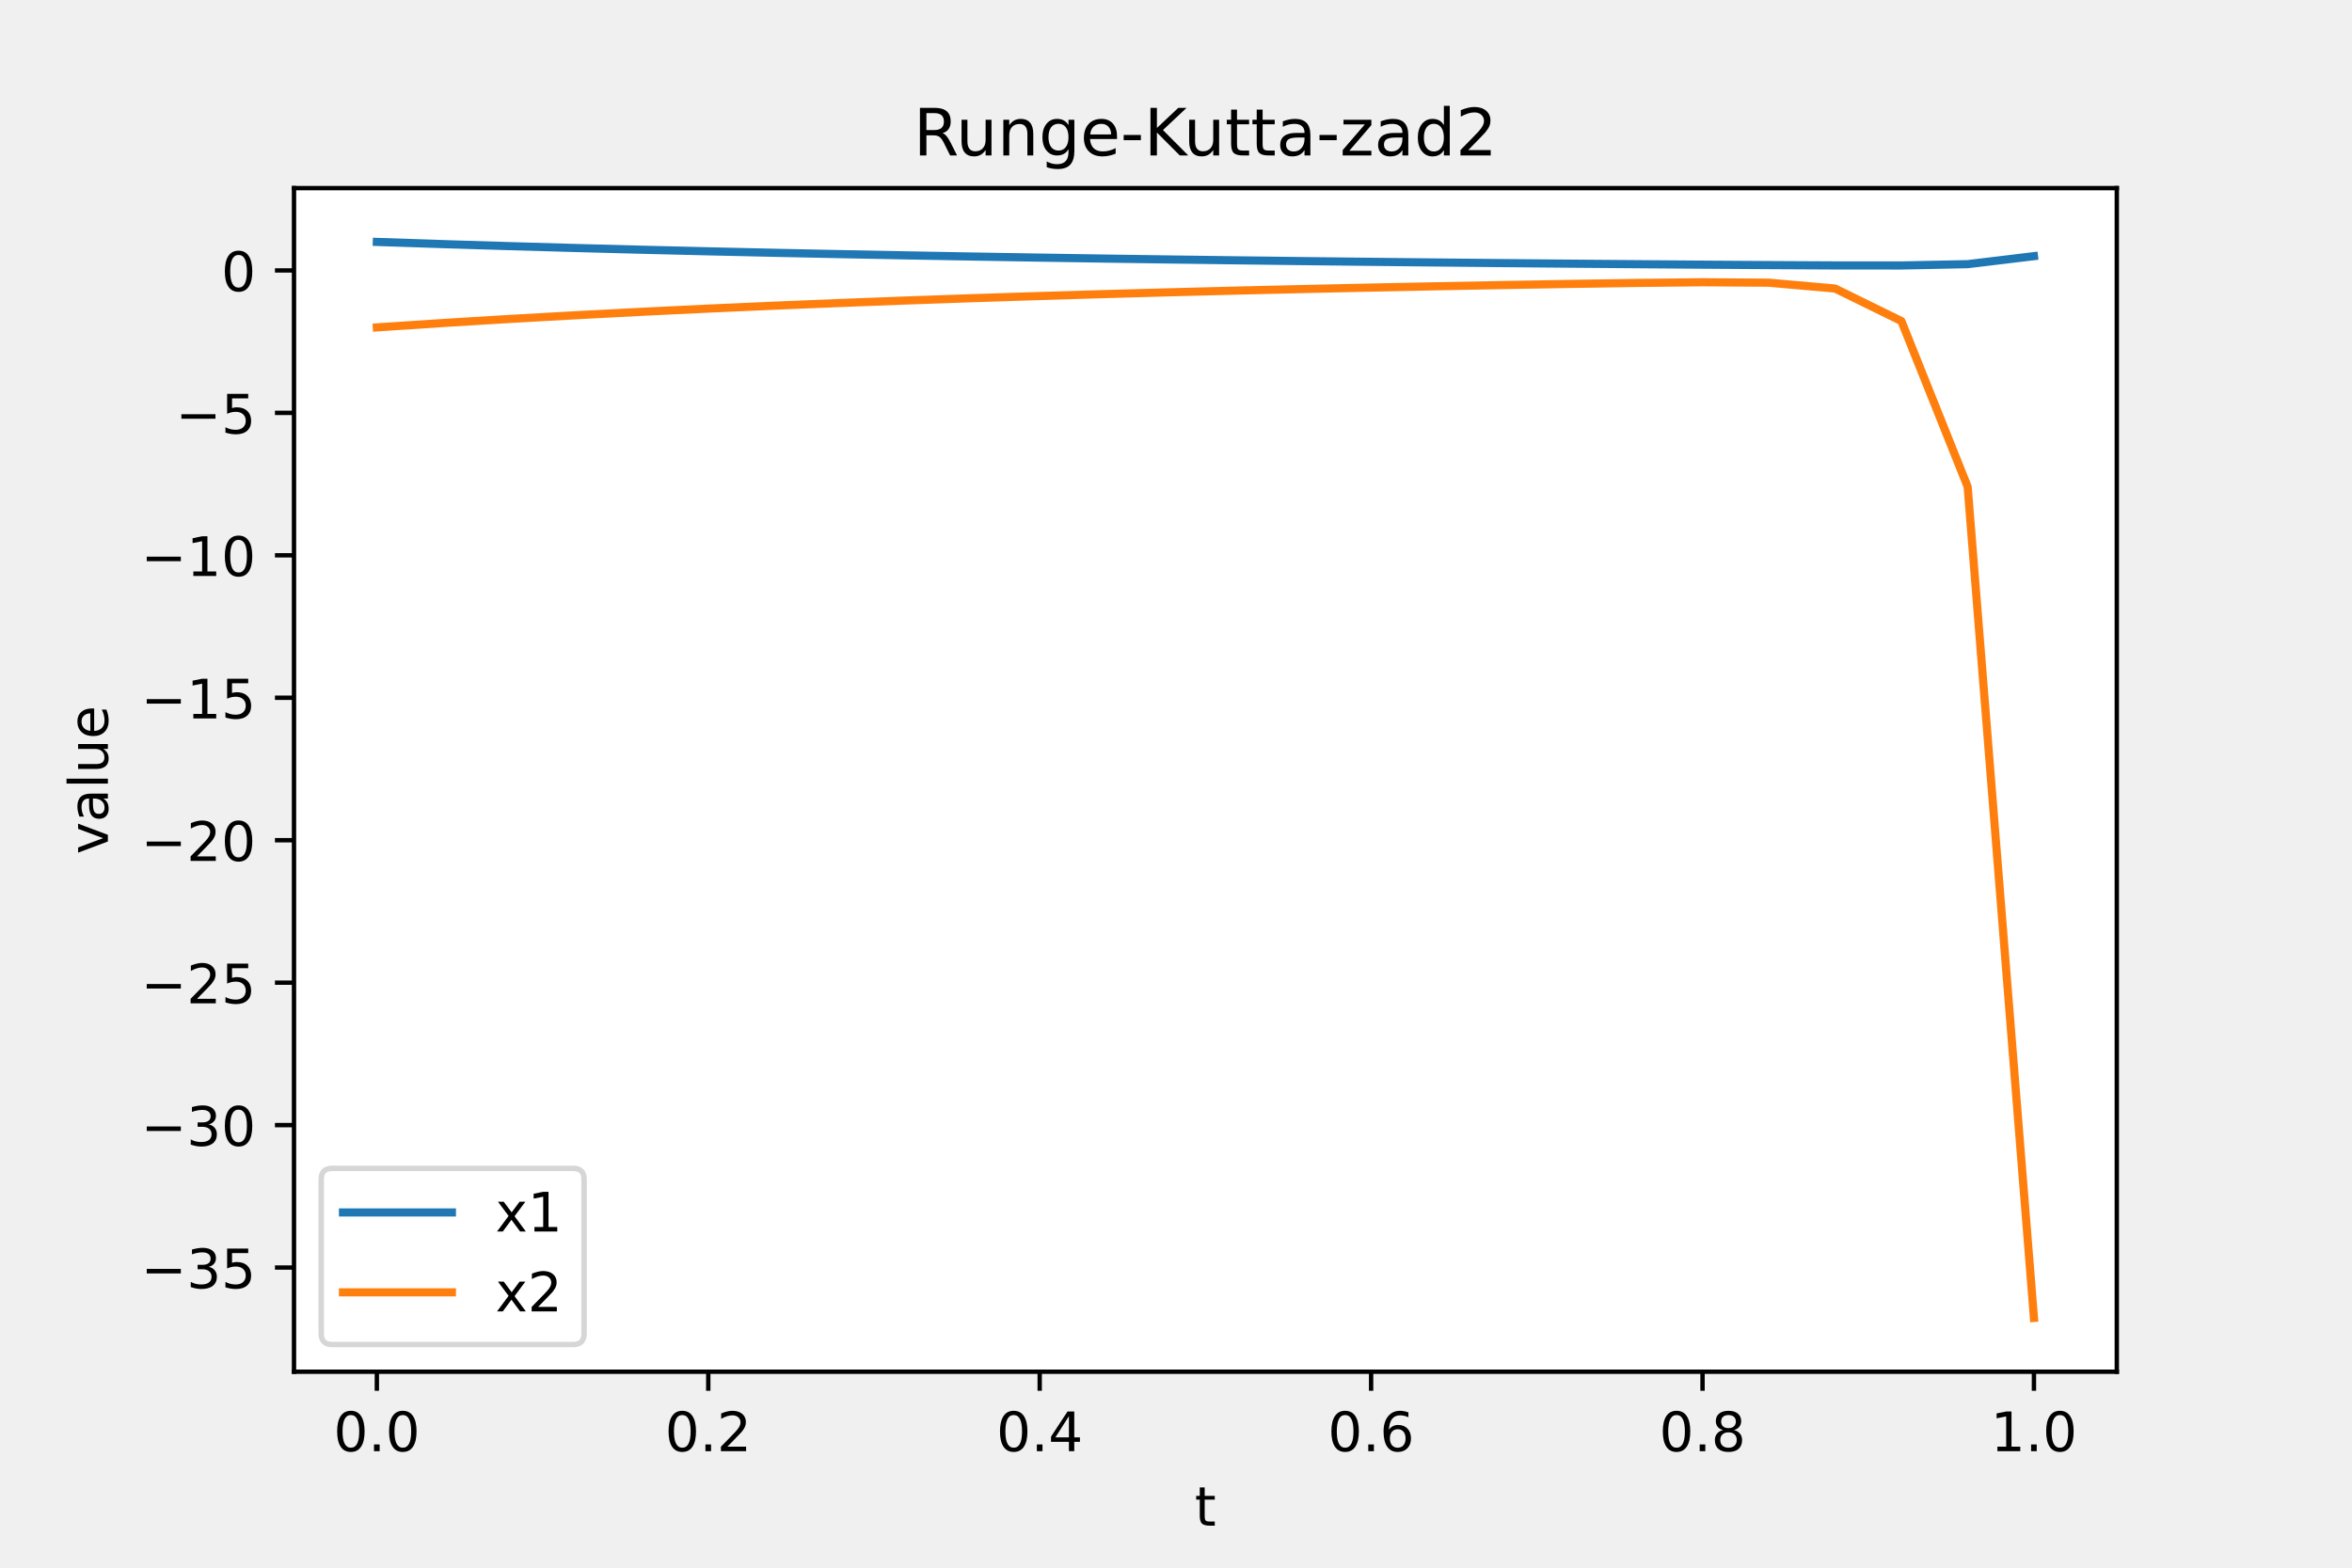
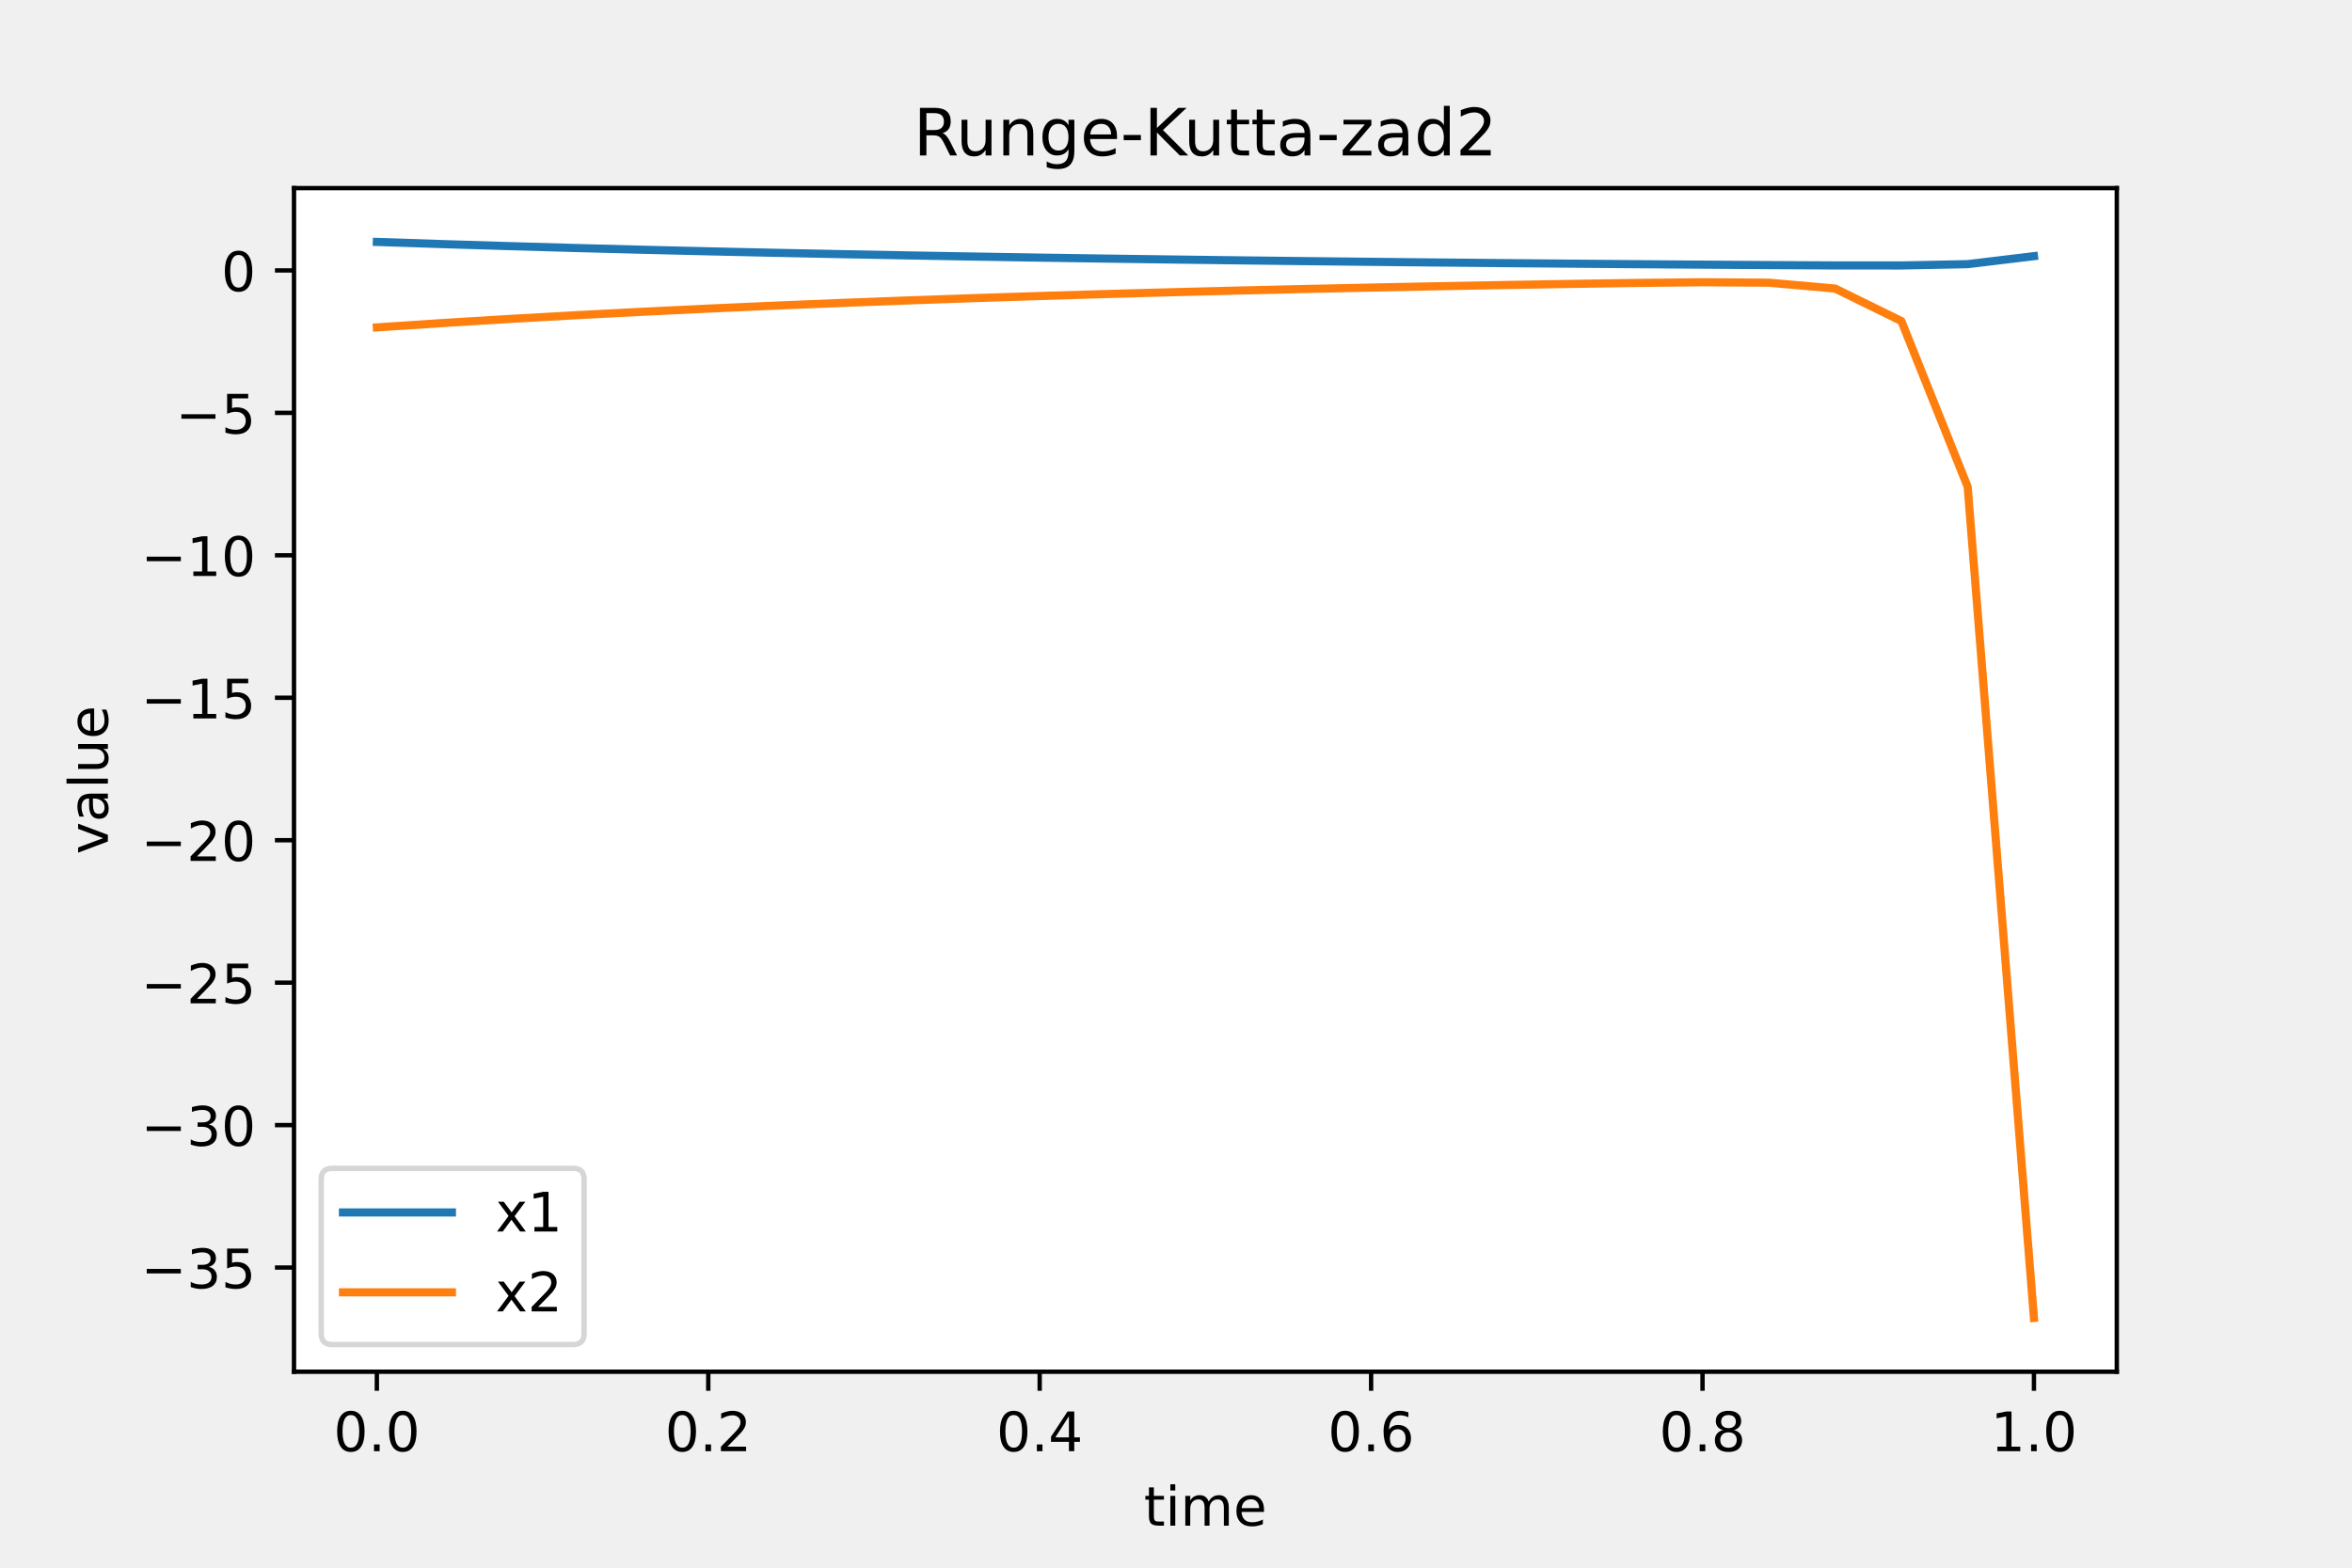
<svg xmlns="http://www.w3.org/2000/svg" xmlns:xlink="http://www.w3.org/1999/xlink" height="288pt" version="1.1" viewBox="0 0 432 288" width="432pt">
  <defs>
    <style type="text/css">*{stroke-linecap:butt;stroke-linejoin:round;}</style>
  </defs>
  <g id="figure_1">
    <g id="patch_1">
      <path d="M 0 288  L 432 288  L 432 0  L 0 0  z " style="fill:none;" />
    </g>
    <g id="axes_1">
      <g id="patch_2">
        <path d="M 54 252  L 388.8 252  L 388.8 34.56  L 54 34.56  z " style="fill:#ffffff;" />
      </g>
      <g id="matplotlib.axis_1">
        <g id="xtick_1">
          <g id="line2d_1">
            <defs>
-               <path d="M 0 0  L 0 3.5  " id="m6fcf445b6a" style="stroke:#000000;stroke-width:0.8;" />
-             </defs>
-             <g>
-               <use style="stroke:#000000;stroke-width:0.8;" x="69.218" xlink:href="#m6fcf445b6a" y="252" />
+               <path d="M 0 0  L 0 3.5  " id="m7203233c06" style="stroke:#000000;stroke-width:0.8;" />
+             </defs>
+             <g>
+               <use style="stroke:#000000;stroke-width:0.8;" x="69.218" xlink:href="#m7203233c06" y="252" />
            </g>
          </g>
          <g id="text_1">
            <g transform="translate(61.26662 266.5984)scale(0.1 -0.1)">
              <defs>
                <path d="M 31.781 66.406  Q 24.172 66.406 20.328 58.906  Q 16.5 51.422 16.5 36.375  Q 16.5 21.391 20.328 13.891  Q 24.172 6.391 31.781 6.391  Q 39.453 6.391 43.281 13.891  Q 47.125 21.391 47.125 36.375  Q 47.125 51.422 43.281 58.906  Q 39.453 66.406 31.781 66.406  z M 31.781 74.219  Q 44.047 74.219 50.516 64.516  Q 56.984 54.828 56.984 36.375  Q 56.984 17.969 50.516 8.266  Q 44.047 -1.422 31.781 -1.422  Q 19.531 -1.422 13.062 8.266  Q 6.594 17.969 6.594 36.375  Q 6.594 54.828 13.062 64.516  Q 19.531 74.219 31.781 74.219  z " id="DejaVuSans-48" />
                <path d="M 10.688 12.406  L 21 12.406  L 21 0  L 10.688 0  z " id="DejaVuSans-46" />
              </defs>
              <use xlink:href="#DejaVuSans-48" />
              <use x="63.623" xlink:href="#DejaVuSans-46" />
              <use x="95.41" xlink:href="#DejaVuSans-48" />
            </g>
          </g>
        </g>
        <g id="xtick_2">
          <g id="line2d_2">
            <g>
-               <use style="stroke:#000000;stroke-width:0.8;" x="130.091" xlink:href="#m6fcf445b6a" y="252" />
+               <use style="stroke:#000000;stroke-width:0.8;" x="130.091" xlink:href="#m7203233c06" y="252" />
            </g>
          </g>
          <g id="text_2">
            <g transform="translate(122.1393 266.5984)scale(0.1 -0.1)">
              <defs>
                <path d="M 19.188 8.297  L 53.609 8.297  L 53.609 0  L 7.328 0  L 7.328 8.297  Q 12.938 14.109 22.625 23.891  Q 32.328 33.688 34.812 36.531  Q 39.547 41.844 41.422 45.531  Q 43.312 49.219 43.312 52.781  Q 43.312 58.594 39.234 62.25  Q 35.156 65.922 28.609 65.922  Q 23.969 65.922 18.812 64.312  Q 13.672 62.703 7.812 59.422  L 7.812 69.391  Q 13.766 71.781 18.938 73  Q 24.125 74.219 28.422 74.219  Q 39.75 74.219 46.484 68.547  Q 53.219 62.891 53.219 53.422  Q 53.219 48.922 51.531 44.891  Q 49.859 40.875 45.406 35.406  Q 44.188 33.984 37.641 27.219  Q 31.109 20.453 19.188 8.297  z " id="DejaVuSans-50" />
              </defs>
              <use xlink:href="#DejaVuSans-48" />
              <use x="63.623" xlink:href="#DejaVuSans-46" />
              <use x="95.41" xlink:href="#DejaVuSans-50" />
            </g>
          </g>
        </g>
        <g id="xtick_3">
          <g id="line2d_3">
            <g>
-               <use style="stroke:#000000;stroke-width:0.8;" x="190.964" xlink:href="#m6fcf445b6a" y="252" />
+               <use style="stroke:#000000;stroke-width:0.8;" x="190.964" xlink:href="#m7203233c06" y="252" />
            </g>
          </g>
          <g id="text_3">
            <g transform="translate(183.0121 266.5984)scale(0.1 -0.1)">
              <defs>
                <path d="M 37.797 64.312  L 12.891 25.391  L 37.797 25.391  z M 35.203 72.906  L 47.609 72.906  L 47.609 25.391  L 58.016 25.391  L 58.016 17.188  L 47.609 17.188  L 47.609 0  L 37.797 0  L 37.797 17.188  L 4.891 17.188  L 4.891 26.703  z " id="DejaVuSans-52" />
              </defs>
              <use xlink:href="#DejaVuSans-48" />
              <use x="63.623" xlink:href="#DejaVuSans-46" />
              <use x="95.41" xlink:href="#DejaVuSans-52" />
            </g>
          </g>
        </g>
        <g id="xtick_4">
          <g id="line2d_4">
            <g>
-               <use style="stroke:#000000;stroke-width:0.8;" x="251.836" xlink:href="#m6fcf445b6a" y="252" />
+               <use style="stroke:#000000;stroke-width:0.8;" x="251.836" xlink:href="#m7203233c06" y="252" />
            </g>
          </g>
          <g id="text_4">
            <g transform="translate(243.8848 266.5984)scale(0.1 -0.1)">
              <defs>
                <path d="M 33.016 40.375  Q 26.375 40.375 22.484 35.828  Q 18.609 31.297 18.609 23.391  Q 18.609 15.531 22.484 10.953  Q 26.375 6.391 33.016 6.391  Q 39.656 6.391 43.531 10.953  Q 47.406 15.531 47.406 23.391  Q 47.406 31.297 43.531 35.828  Q 39.656 40.375 33.016 40.375  z M 52.594 71.297  L 52.594 62.312  Q 48.875 64.062 45.094 64.984  Q 41.312 65.922 37.594 65.922  Q 27.828 65.922 22.672 59.328  Q 17.531 52.734 16.797 39.406  Q 19.672 43.656 24.016 45.922  Q 28.375 48.188 33.594 48.188  Q 44.578 48.188 50.953 41.516  Q 57.328 34.859 57.328 23.391  Q 57.328 12.156 50.688 5.359  Q 44.047 -1.422 33.016 -1.422  Q 20.359 -1.422 13.672 8.266  Q 6.984 17.969 6.984 36.375  Q 6.984 53.656 15.188 63.938  Q 23.391 74.219 37.203 74.219  Q 40.922 74.219 44.703 73.484  Q 48.484 72.75 52.594 71.297  z " id="DejaVuSans-54" />
              </defs>
              <use xlink:href="#DejaVuSans-48" />
              <use x="63.623" xlink:href="#DejaVuSans-46" />
              <use x="95.41" xlink:href="#DejaVuSans-54" />
            </g>
          </g>
        </g>
        <g id="xtick_5">
          <g id="line2d_5">
            <g>
-               <use style="stroke:#000000;stroke-width:0.8;" x="312.709" xlink:href="#m6fcf445b6a" y="252" />
+               <use style="stroke:#000000;stroke-width:0.8;" x="312.709" xlink:href="#m7203233c06" y="252" />
            </g>
          </g>
          <g id="text_5">
            <g transform="translate(304.7575 266.5984)scale(0.1 -0.1)">
              <defs>
                <path d="M 31.781 34.625  Q 24.75 34.625 20.719 30.859  Q 16.703 27.094 16.703 20.516  Q 16.703 13.922 20.719 10.156  Q 24.75 6.391 31.781 6.391  Q 38.812 6.391 42.859 10.172  Q 46.922 13.969 46.922 20.516  Q 46.922 27.094 42.891 30.859  Q 38.875 34.625 31.781 34.625  z M 21.922 38.812  Q 15.578 40.375 12.031 44.719  Q 8.5 49.078 8.5 55.328  Q 8.5 64.062 14.719 69.141  Q 20.953 74.219 31.781 74.219  Q 42.672 74.219 48.875 69.141  Q 55.078 64.062 55.078 55.328  Q 55.078 49.078 51.531 44.719  Q 48 40.375 41.703 38.812  Q 48.828 37.156 52.797 32.312  Q 56.781 27.484 56.781 20.516  Q 56.781 9.906 50.312 4.234  Q 43.844 -1.422 31.781 -1.422  Q 19.734 -1.422 13.25 4.234  Q 6.781 9.906 6.781 20.516  Q 6.781 27.484 10.781 32.312  Q 14.797 37.156 21.922 38.812  z M 18.312 54.391  Q 18.312 48.734 21.844 45.562  Q 25.391 42.391 31.781 42.391  Q 38.141 42.391 41.719 45.562  Q 45.312 48.734 45.312 54.391  Q 45.312 60.062 41.719 63.234  Q 38.141 66.406 31.781 66.406  Q 25.391 66.406 21.844 63.234  Q 18.312 60.062 18.312 54.391  z " id="DejaVuSans-56" />
              </defs>
              <use xlink:href="#DejaVuSans-48" />
              <use x="63.623" xlink:href="#DejaVuSans-46" />
              <use x="95.41" xlink:href="#DejaVuSans-56" />
            </g>
          </g>
        </g>
        <g id="xtick_6">
          <g id="line2d_6">
            <g>
-               <use style="stroke:#000000;stroke-width:0.8;" x="373.582" xlink:href="#m6fcf445b6a" y="252" />
+               <use style="stroke:#000000;stroke-width:0.8;" x="373.582" xlink:href="#m7203233c06" y="252" />
            </g>
          </g>
          <g id="text_6">
            <g transform="translate(365.6303 266.5984)scale(0.1 -0.1)">
              <defs>
                <path d="M 12.406 8.297  L 28.516 8.297  L 28.516 63.922  L 10.984 60.406  L 10.984 69.391  L 28.422 72.906  L 38.281 72.906  L 38.281 8.297  L 54.391 8.297  L 54.391 0  L 12.406 0  z " id="DejaVuSans-49" />
              </defs>
              <use xlink:href="#DejaVuSans-49" />
              <use x="63.623" xlink:href="#DejaVuSans-46" />
              <use x="95.41" xlink:href="#DejaVuSans-48" />
            </g>
          </g>
        </g>
        <g id="text_7">
-           <g transform="translate(219.4398 280.2766)scale(0.1 -0.1)">
+           <g transform="translate(210.1039 280.2766)scale(0.1 -0.1)">
            <defs>
              <path d="M 18.312 70.219  L 18.312 54.688  L 36.812 54.688  L 36.812 47.703  L 18.312 47.703  L 18.312 18.016  Q 18.312 11.328 20.141 9.422  Q 21.969 7.516 27.594 7.516  L 36.812 7.516  L 36.812 0  L 27.594 0  Q 17.188 0 13.234 3.875  Q 9.281 7.766 9.281 18.016  L 9.281 47.703  L 2.688 47.703  L 2.688 54.688  L 9.281 54.688  L 9.281 70.219  z " id="DejaVuSans-116" />
+               <path d="M 9.422 54.688  L 18.406 54.688  L 18.406 0  L 9.422 0  z M 9.422 75.984  L 18.406 75.984  L 18.406 64.594  L 9.422 64.594  z " id="DejaVuSans-105" />
+               <path d="M 52 44.188  Q 55.375 50.25 60.062 53.125  Q 64.75 56 71.094 56  Q 79.641 56 84.281 50.016  Q 88.922 44.047 88.922 33.016  L 88.922 0  L 79.891 0  L 79.891 32.719  Q 79.891 40.578 77.094 44.375  Q 74.312 48.188 68.609 48.188  Q 61.625 48.188 57.562 43.547  Q 53.516 38.922 53.516 30.906  L 53.516 0  L 44.484 0  L 44.484 32.719  Q 44.484 40.625 41.703 44.406  Q 38.922 48.188 33.109 48.188  Q 26.219 48.188 22.156 43.531  Q 18.109 38.875 18.109 30.906  L 18.109 0  L 9.078 0  L 9.078 54.688  L 18.109 54.688  L 18.109 46.188  Q 21.188 51.219 25.484 53.609  Q 29.781 56 35.688 56  Q 41.656 56 45.828 52.969  Q 50 49.953 52 44.188  z " id="DejaVuSans-109" />
+               <path d="M 56.203 29.594  L 56.203 25.203  L 14.891 25.203  Q 15.484 15.922 20.484 11.062  Q 25.484 6.203 34.422 6.203  Q 39.594 6.203 44.453 7.469  Q 49.312 8.734 54.109 11.281  L 54.109 2.781  Q 49.266 0.734 44.188 -0.344  Q 39.109 -1.422 33.891 -1.422  Q 20.797 -1.422 13.156 6.188  Q 5.516 13.812 5.516 26.812  Q 5.516 40.234 12.766 48.109  Q 20.016 56 32.328 56  Q 43.359 56 49.781 48.891  Q 56.203 41.797 56.203 29.594  z M 47.219 32.234  Q 47.125 39.594 43.094 43.984  Q 39.062 48.391 32.422 48.391  Q 24.906 48.391 20.391 44.141  Q 15.875 39.891 15.188 32.172  z " id="DejaVuSans-101" />
            </defs>
            <use xlink:href="#DejaVuSans-116" />
+             <use x="39.209" xlink:href="#DejaVuSans-105" />
+             <use x="66.992" xlink:href="#DejaVuSans-109" />
+             <use x="164.404" xlink:href="#DejaVuSans-101" />
          </g>
        </g>
      </g>
      <g id="matplotlib.axis_2">
        <g id="ytick_1">
          <g id="line2d_7">
            <defs>
-               <path d="M 0 0  L -3.5 0  " id="m33b5b3cd51" style="stroke:#000000;stroke-width:0.8;" />
-             </defs>
-             <g>
-               <use style="stroke:#000000;stroke-width:0.8;" x="54" xlink:href="#m33b5b3cd51" y="232.862" />
+               <path d="M 0 0  L -3.5 0  " id="m108c3e1217" style="stroke:#000000;stroke-width:0.8;" />
+             </defs>
+             <g>
+               <use style="stroke:#000000;stroke-width:0.8;" x="54" xlink:href="#m108c3e1217" y="232.862" />
            </g>
          </g>
          <g id="text_8">
            <g transform="translate(25.89531 236.6614)scale(0.1 -0.1)">
              <defs>
                <path d="M 10.594 35.5  L 73.188 35.5  L 73.188 27.203  L 10.594 27.203  z " id="DejaVuSans-8722" />
                <path d="M 40.578 39.312  Q 47.656 37.797 51.625 33  Q 55.609 28.219 55.609 21.188  Q 55.609 10.406 48.188 4.484  Q 40.766 -1.422 27.094 -1.422  Q 22.516 -1.422 17.656 -0.516  Q 12.797 0.391 7.625 2.203  L 7.625 11.719  Q 11.719 9.328 16.594 8.109  Q 21.484 6.891 26.812 6.891  Q 36.078 6.891 40.938 10.547  Q 45.797 14.203 45.797 21.188  Q 45.797 27.641 41.281 31.266  Q 36.766 34.906 28.719 34.906  L 20.219 34.906  L 20.219 43.016  L 29.109 43.016  Q 36.375 43.016 40.234 45.922  Q 44.094 48.828 44.094 54.297  Q 44.094 59.906 40.109 62.906  Q 36.141 65.922 28.719 65.922  Q 24.656 65.922 20.016 65.031  Q 15.375 64.156 9.812 62.312  L 9.812 71.094  Q 15.438 72.656 20.344 73.438  Q 25.25 74.219 29.594 74.219  Q 40.828 74.219 47.359 69.109  Q 53.906 64.016 53.906 55.328  Q 53.906 49.266 50.438 45.094  Q 46.969 40.922 40.578 39.312  z " id="DejaVuSans-51" />
                <path d="M 10.797 72.906  L 49.516 72.906  L 49.516 64.594  L 19.828 64.594  L 19.828 46.734  Q 21.969 47.469 24.109 47.828  Q 26.266 48.188 28.422 48.188  Q 40.625 48.188 47.75 41.5  Q 54.891 34.812 54.891 23.391  Q 54.891 11.625 47.562 5.094  Q 40.234 -1.422 26.906 -1.422  Q 22.312 -1.422 17.547 -0.641  Q 12.797 0.141 7.719 1.703  L 7.719 11.625  Q 12.109 9.234 16.797 8.062  Q 21.484 6.891 26.703 6.891  Q 35.156 6.891 40.078 11.328  Q 45.016 15.766 45.016 23.391  Q 45.016 31 40.078 35.438  Q 35.156 39.891 26.703 39.891  Q 22.75 39.891 18.812 39.016  Q 14.891 38.141 10.797 36.281  z " id="DejaVuSans-53" />
              </defs>
              <use xlink:href="#DejaVuSans-8722" />
              <use x="83.789" xlink:href="#DejaVuSans-51" />
              <use x="147.412" xlink:href="#DejaVuSans-53" />
            </g>
          </g>
        </g>
        <g id="ytick_2">
          <g id="line2d_8">
            <g>
-               <use style="stroke:#000000;stroke-width:0.8;" x="54" xlink:href="#m33b5b3cd51" y="206.693" />
+               <use style="stroke:#000000;stroke-width:0.8;" x="54" xlink:href="#m108c3e1217" y="206.693" />
            </g>
          </g>
          <g id="text_9">
            <g transform="translate(25.89531 210.4922)scale(0.1 -0.1)">
              <use xlink:href="#DejaVuSans-8722" />
              <use x="83.789" xlink:href="#DejaVuSans-51" />
              <use x="147.412" xlink:href="#DejaVuSans-48" />
            </g>
          </g>
        </g>
        <g id="ytick_3">
          <g id="line2d_9">
            <g>
-               <use style="stroke:#000000;stroke-width:0.8;" x="54" xlink:href="#m33b5b3cd51" y="180.524" />
+               <use style="stroke:#000000;stroke-width:0.8;" x="54" xlink:href="#m108c3e1217" y="180.524" />
            </g>
          </g>
          <g id="text_10">
            <g transform="translate(25.89531 184.3229)scale(0.1 -0.1)">
              <use xlink:href="#DejaVuSans-8722" />
              <use x="83.789" xlink:href="#DejaVuSans-50" />
              <use x="147.412" xlink:href="#DejaVuSans-53" />
            </g>
          </g>
        </g>
        <g id="ytick_4">
          <g id="line2d_10">
            <g>
-               <use style="stroke:#000000;stroke-width:0.8;" x="54" xlink:href="#m33b5b3cd51" y="154.354" />
+               <use style="stroke:#000000;stroke-width:0.8;" x="54" xlink:href="#m108c3e1217" y="154.354" />
            </g>
          </g>
          <g id="text_11">
            <g transform="translate(25.89531 158.1537)scale(0.1 -0.1)">
              <use xlink:href="#DejaVuSans-8722" />
              <use x="83.789" xlink:href="#DejaVuSans-50" />
              <use x="147.412" xlink:href="#DejaVuSans-48" />
            </g>
          </g>
        </g>
        <g id="ytick_5">
          <g id="line2d_11">
            <g>
-               <use style="stroke:#000000;stroke-width:0.8;" x="54" xlink:href="#m33b5b3cd51" y="128.185" />
+               <use style="stroke:#000000;stroke-width:0.8;" x="54" xlink:href="#m108c3e1217" y="128.185" />
            </g>
          </g>
          <g id="text_12">
            <g transform="translate(25.89531 131.9844)scale(0.1 -0.1)">
              <use xlink:href="#DejaVuSans-8722" />
              <use x="83.789" xlink:href="#DejaVuSans-49" />
              <use x="147.412" xlink:href="#DejaVuSans-53" />
            </g>
          </g>
        </g>
        <g id="ytick_6">
          <g id="line2d_12">
            <g>
-               <use style="stroke:#000000;stroke-width:0.8;" x="54" xlink:href="#m33b5b3cd51" y="102.016" />
+               <use style="stroke:#000000;stroke-width:0.8;" x="54" xlink:href="#m108c3e1217" y="102.016" />
            </g>
          </g>
          <g id="text_13">
            <g transform="translate(25.89531 105.8152)scale(0.1 -0.1)">
              <use xlink:href="#DejaVuSans-8722" />
              <use x="83.789" xlink:href="#DejaVuSans-49" />
              <use x="147.412" xlink:href="#DejaVuSans-48" />
            </g>
          </g>
        </g>
        <g id="ytick_7">
          <g id="line2d_13">
            <g>
-               <use style="stroke:#000000;stroke-width:0.8;" x="54" xlink:href="#m33b5b3cd51" y="75.847" />
+               <use style="stroke:#000000;stroke-width:0.8;" x="54" xlink:href="#m108c3e1217" y="75.847" />
            </g>
          </g>
          <g id="text_14">
            <g transform="translate(32.25781 79.64595)scale(0.1 -0.1)">
              <use xlink:href="#DejaVuSans-8722" />
              <use x="83.789" xlink:href="#DejaVuSans-53" />
            </g>
          </g>
        </g>
        <g id="ytick_8">
          <g id="line2d_14">
            <g>
-               <use style="stroke:#000000;stroke-width:0.8;" x="54" xlink:href="#m33b5b3cd51" y="49.677" />
+               <use style="stroke:#000000;stroke-width:0.8;" x="54" xlink:href="#m108c3e1217" y="49.677" />
            </g>
          </g>
          <g id="text_15">
            <g transform="translate(40.6375 53.47671)scale(0.1 -0.1)">
              <use xlink:href="#DejaVuSans-48" />
            </g>
          </g>
        </g>
        <g id="text_16">
          <g transform="translate(19.81563 156.9378)rotate(-90)scale(0.1 -0.1)">
            <defs>
              <path d="M 2.984 54.688  L 12.5 54.688  L 29.594 8.797  L 46.688 54.688  L 56.203 54.688  L 35.688 0  L 23.484 0  z " id="DejaVuSans-118" />
              <path d="M 34.281 27.484  Q 23.391 27.484 19.188 25  Q 14.984 22.516 14.984 16.5  Q 14.984 11.719 18.141 8.906  Q 21.297 6.109 26.703 6.109  Q 34.188 6.109 38.703 11.406  Q 43.219 16.703 43.219 25.484  L 43.219 27.484  z M 52.203 31.203  L 52.203 0  L 43.219 0  L 43.219 8.297  Q 40.141 3.328 35.547 0.953  Q 30.953 -1.422 24.312 -1.422  Q 15.922 -1.422 10.953 3.297  Q 6 8.016 6 15.922  Q 6 25.141 12.172 29.828  Q 18.359 34.516 30.609 34.516  L 43.219 34.516  L 43.219 35.406  Q 43.219 41.609 39.141 45  Q 35.062 48.391 27.688 48.391  Q 23 48.391 18.547 47.266  Q 14.109 46.141 10.016 43.891  L 10.016 52.203  Q 14.938 54.109 19.578 55.047  Q 24.219 56 28.609 56  Q 40.484 56 46.344 49.844  Q 52.203 43.703 52.203 31.203  z " id="DejaVuSans-97" />
              <path d="M 9.422 75.984  L 18.406 75.984  L 18.406 0  L 9.422 0  z " id="DejaVuSans-108" />
              <path d="M 8.5 21.578  L 8.5 54.688  L 17.484 54.688  L 17.484 21.922  Q 17.484 14.156 20.5 10.266  Q 23.531 6.391 29.594 6.391  Q 36.859 6.391 41.078 11.031  Q 45.312 15.672 45.312 23.688  L 45.312 54.688  L 54.297 54.688  L 54.297 0  L 45.312 0  L 45.312 8.406  Q 42.047 3.422 37.719 1  Q 33.406 -1.422 27.688 -1.422  Q 18.266 -1.422 13.375 4.438  Q 8.5 10.297 8.5 21.578  z M 31.109 56  z " id="DejaVuSans-117" />
-               <path d="M 56.203 29.594  L 56.203 25.203  L 14.891 25.203  Q 15.484 15.922 20.484 11.062  Q 25.484 6.203 34.422 6.203  Q 39.594 6.203 44.453 7.469  Q 49.312 8.734 54.109 11.281  L 54.109 2.781  Q 49.266 0.734 44.188 -0.344  Q 39.109 -1.422 33.891 -1.422  Q 20.797 -1.422 13.156 6.188  Q 5.516 13.812 5.516 26.812  Q 5.516 40.234 12.766 48.109  Q 20.016 56 32.328 56  Q 43.359 56 49.781 48.891  Q 56.203 41.797 56.203 29.594  z M 47.219 32.234  Q 47.125 39.594 43.094 43.984  Q 39.062 48.391 32.422 48.391  Q 24.906 48.391 20.391 44.141  Q 15.875 39.891 15.188 32.172  z " id="DejaVuSans-101" />
            </defs>
            <use xlink:href="#DejaVuSans-118" />
            <use x="59.18" xlink:href="#DejaVuSans-97" />
            <use x="120.459" xlink:href="#DejaVuSans-108" />
            <use x="148.242" xlink:href="#DejaVuSans-117" />
            <use x="211.621" xlink:href="#DejaVuSans-101" />
          </g>
        </g>
      </g>
      <g id="line2d_15">
-         <path clip-path="url(#p2d66c85d35)" d="M 69.218 44.444  L 81.393 44.846  L 93.567 45.217  L 105.742 45.56  L 117.916 45.877  L 130.091 46.169  L 142.265 46.439  L 154.44 46.688  L 166.615 46.918  L 178.789 47.13  L 190.964 47.326  L 203.138 47.507  L 215.313 47.673  L 227.487 47.828  L 239.662 47.97  L 251.836 48.101  L 264.011 48.222  L 276.185 48.334  L 288.36 48.437  L 300.535 48.533  L 312.709 48.62  L 324.884 48.699  L 337.058 48.762  L 349.233 48.77  L 361.407 48.528  L 373.582 47.059  " style="fill:none;stroke:#1f77b4;stroke-linecap:square;stroke-width:1.5;" />
+         <path clip-path="url(#p56b27ae485)" d="M 69.218 44.444  L 81.393 44.846  L 93.567 45.217  L 105.742 45.56  L 117.916 45.877  L 130.091 46.169  L 142.265 46.439  L 154.44 46.688  L 166.615 46.918  L 178.789 47.13  L 190.964 47.326  L 203.138 47.507  L 215.313 47.673  L 227.487 47.828  L 239.662 47.97  L 251.836 48.101  L 264.011 48.222  L 276.185 48.334  L 288.36 48.437  L 300.535 48.533  L 312.709 48.62  L 324.884 48.699  L 337.058 48.762  L 349.233 48.77  L 361.407 48.528  L 373.582 47.059  " style="fill:none;stroke:#1f77b4;stroke-linecap:square;stroke-width:1.5;" />
      </g>
      <g id="line2d_16">
-         <path clip-path="url(#p2d66c85d35)" d="M 69.218 60.145  L 81.393 59.34  L 93.567 58.597  L 105.742 57.912  L 117.916 57.279  L 130.091 56.694  L 142.265 56.155  L 154.44 55.657  L 166.615 55.197  L 178.789 54.773  L 190.964 54.381  L 203.138 54.019  L 215.313 53.685  L 227.487 53.377  L 239.662 53.093  L 251.836 52.83  L 264.011 52.588  L 276.185 52.365  L 288.36 52.16  L 300.535 51.979  L 312.709 51.852  L 324.884 51.934  L 337.058 53.007  L 349.233 58.981  L 361.407 89.417  L 373.582 242.116  " style="fill:none;stroke:#ff7f0e;stroke-linecap:square;stroke-width:1.5;" />
+         <path clip-path="url(#p56b27ae485)" d="M 69.218 60.145  L 81.393 59.34  L 93.567 58.597  L 105.742 57.912  L 117.916 57.279  L 130.091 56.694  L 142.265 56.155  L 154.44 55.657  L 166.615 55.197  L 178.789 54.773  L 190.964 54.381  L 203.138 54.019  L 215.313 53.685  L 227.487 53.377  L 239.662 53.093  L 251.836 52.83  L 264.011 52.588  L 276.185 52.365  L 288.36 52.16  L 300.535 51.979  L 312.709 51.852  L 324.884 51.934  L 337.058 53.007  L 349.233 58.981  L 361.407 89.417  L 373.582 242.116  " style="fill:none;stroke:#ff7f0e;stroke-linecap:square;stroke-width:1.5;" />
      </g>
      <g id="patch_3">
        <path d="M 54 252  L 54 34.56  " style="fill:none;stroke:#000000;stroke-linecap:square;stroke-linejoin:miter;stroke-width:0.8;" />
      </g>
      <g id="patch_4">
        <path d="M 388.8 252  L 388.8 34.56  " style="fill:none;stroke:#000000;stroke-linecap:square;stroke-linejoin:miter;stroke-width:0.8;" />
      </g>
      <g id="patch_5">
        <path d="M 54 252  L 388.8 252  " style="fill:none;stroke:#000000;stroke-linecap:square;stroke-linejoin:miter;stroke-width:0.8;" />
      </g>
      <g id="patch_6">
        <path d="M 54 34.56  L 388.8 34.56  " style="fill:none;stroke:#000000;stroke-linecap:square;stroke-linejoin:miter;stroke-width:0.8;" />
      </g>
      <g id="text_17">
        <g transform="translate(167.7947 28.56)scale(0.12 -0.12)">
          <defs>
            <path d="M 44.391 34.188  Q 47.562 33.109 50.562 29.594  Q 53.562 26.078 56.594 19.922  L 66.609 0  L 56 0  L 46.688 18.703  Q 43.062 26.031 39.672 28.422  Q 36.281 30.812 30.422 30.812  L 19.672 30.812  L 19.672 0  L 9.812 0  L 9.812 72.906  L 32.078 72.906  Q 44.578 72.906 50.734 67.672  Q 56.891 62.453 56.891 51.906  Q 56.891 45.016 53.688 40.469  Q 50.484 35.938 44.391 34.188  z M 19.672 64.797  L 19.672 38.922  L 32.078 38.922  Q 39.203 38.922 42.844 42.219  Q 46.484 45.516 46.484 51.906  Q 46.484 58.297 42.844 61.547  Q 39.203 64.797 32.078 64.797  z " id="DejaVuSans-82" />
            <path d="M 54.891 33.016  L 54.891 0  L 45.906 0  L 45.906 32.719  Q 45.906 40.484 42.875 44.328  Q 39.844 48.188 33.797 48.188  Q 26.516 48.188 22.312 43.547  Q 18.109 38.922 18.109 30.906  L 18.109 0  L 9.078 0  L 9.078 54.688  L 18.109 54.688  L 18.109 46.188  Q 21.344 51.125 25.703 53.562  Q 30.078 56 35.797 56  Q 45.219 56 50.047 50.172  Q 54.891 44.344 54.891 33.016  z " id="DejaVuSans-110" />
            <path d="M 45.406 27.984  Q 45.406 37.75 41.375 43.109  Q 37.359 48.484 30.078 48.484  Q 22.859 48.484 18.828 43.109  Q 14.797 37.75 14.797 27.984  Q 14.797 18.266 18.828 12.891  Q 22.859 7.516 30.078 7.516  Q 37.359 7.516 41.375 12.891  Q 45.406 18.266 45.406 27.984  z M 54.391 6.781  Q 54.391 -7.172 48.188 -13.984  Q 42 -20.797 29.203 -20.797  Q 24.469 -20.797 20.266 -20.094  Q 16.062 -19.391 12.109 -17.922  L 12.109 -9.188  Q 16.062 -11.328 19.922 -12.344  Q 23.781 -13.375 27.781 -13.375  Q 36.625 -13.375 41.016 -8.766  Q 45.406 -4.156 45.406 5.172  L 45.406 9.625  Q 42.625 4.781 38.281 2.391  Q 33.938 0 27.875 0  Q 17.828 0 11.672 7.656  Q 5.516 15.328 5.516 27.984  Q 5.516 40.672 11.672 48.328  Q 17.828 56 27.875 56  Q 33.938 56 38.281 53.609  Q 42.625 51.219 45.406 46.391  L 45.406 54.688  L 54.391 54.688  z " id="DejaVuSans-103" />
            <path d="M 4.891 31.391  L 31.203 31.391  L 31.203 23.391  L 4.891 23.391  z " id="DejaVuSans-45" />
            <path d="M 9.812 72.906  L 19.672 72.906  L 19.672 42.094  L 52.391 72.906  L 65.094 72.906  L 28.906 38.922  L 67.672 0  L 54.688 0  L 19.672 35.109  L 19.672 0  L 9.812 0  z " id="DejaVuSans-75" />
            <path d="M 5.516 54.688  L 48.188 54.688  L 48.188 46.484  L 14.406 7.172  L 48.188 7.172  L 48.188 0  L 4.297 0  L 4.297 8.203  L 38.094 47.516  L 5.516 47.516  z " id="DejaVuSans-122" />
            <path d="M 45.406 46.391  L 45.406 75.984  L 54.391 75.984  L 54.391 0  L 45.406 0  L 45.406 8.203  Q 42.578 3.328 38.25 0.953  Q 33.938 -1.422 27.875 -1.422  Q 17.969 -1.422 11.734 6.484  Q 5.516 14.406 5.516 27.297  Q 5.516 40.188 11.734 48.094  Q 17.969 56 27.875 56  Q 33.938 56 38.25 53.625  Q 42.578 51.266 45.406 46.391  z M 14.797 27.297  Q 14.797 17.391 18.875 11.75  Q 22.953 6.109 30.078 6.109  Q 37.203 6.109 41.297 11.75  Q 45.406 17.391 45.406 27.297  Q 45.406 37.203 41.297 42.844  Q 37.203 48.484 30.078 48.484  Q 22.953 48.484 18.875 42.844  Q 14.797 37.203 14.797 27.297  z " id="DejaVuSans-100" />
          </defs>
          <use xlink:href="#DejaVuSans-82" />
          <use x="64.982" xlink:href="#DejaVuSans-117" />
          <use x="128.361" xlink:href="#DejaVuSans-110" />
          <use x="191.74" xlink:href="#DejaVuSans-103" />
          <use x="255.217" xlink:href="#DejaVuSans-101" />
          <use x="316.74" xlink:href="#DejaVuSans-45" />
          <use x="352.824" xlink:href="#DejaVuSans-75" />
          <use x="413.4" xlink:href="#DejaVuSans-117" />
          <use x="476.779" xlink:href="#DejaVuSans-116" />
          <use x="515.988" xlink:href="#DejaVuSans-116" />
          <use x="555.197" xlink:href="#DejaVuSans-97" />
          <use x="616.477" xlink:href="#DejaVuSans-45" />
          <use x="652.561" xlink:href="#DejaVuSans-122" />
          <use x="705.051" xlink:href="#DejaVuSans-97" />
          <use x="766.33" xlink:href="#DejaVuSans-100" />
          <use x="829.807" xlink:href="#DejaVuSans-50" />
        </g>
      </g>
      <g id="legend_1">
        <g id="patch_7">
          <path d="M 61 247  L 105.281 247  Q 107.281 247 107.281 245  L 107.281 216.644  Q 107.281 214.644 105.281 214.644  L 61 214.644  Q 59 214.644 59 216.644  L 59 245  Q 59 247 61 247  z " style="fill:#ffffff;opacity:0.8;stroke:#cccccc;stroke-linejoin:miter;" />
        </g>
        <g id="line2d_17">
          <path d="M 63 222.742  L 83 222.742  " style="fill:none;stroke:#1f77b4;stroke-linecap:square;stroke-width:1.5;" />
        </g>
        <g id="line2d_18" />
        <g id="text_18">
          <g transform="translate(91 226.2422)scale(0.1 -0.1)">
            <defs>
              <path d="M 54.891 54.688  L 35.109 28.078  L 55.906 0  L 45.312 0  L 29.391 21.484  L 13.484 0  L 2.875 0  L 24.125 28.609  L 4.688 54.688  L 15.281 54.688  L 29.781 35.203  L 44.281 54.688  z " id="DejaVuSans-120" />
            </defs>
            <use xlink:href="#DejaVuSans-120" />
            <use x="59.18" xlink:href="#DejaVuSans-49" />
          </g>
        </g>
        <g id="line2d_19">
          <path d="M 63 237.42  L 83 237.42  " style="fill:none;stroke:#ff7f0e;stroke-linecap:square;stroke-width:1.5;" />
        </g>
        <g id="line2d_20" />
        <g id="text_19">
          <g transform="translate(91 240.9203)scale(0.1 -0.1)">
            <use xlink:href="#DejaVuSans-120" />
            <use x="59.18" xlink:href="#DejaVuSans-50" />
          </g>
        </g>
      </g>
    </g>
  </g>
  <defs>
-     <clipPath id="p2d66c85d35">
+     <clipPath id="p56b27ae485">
      <rect height="217.44" width="334.8" x="54" y="34.56" />
    </clipPath>
  </defs>
</svg>
